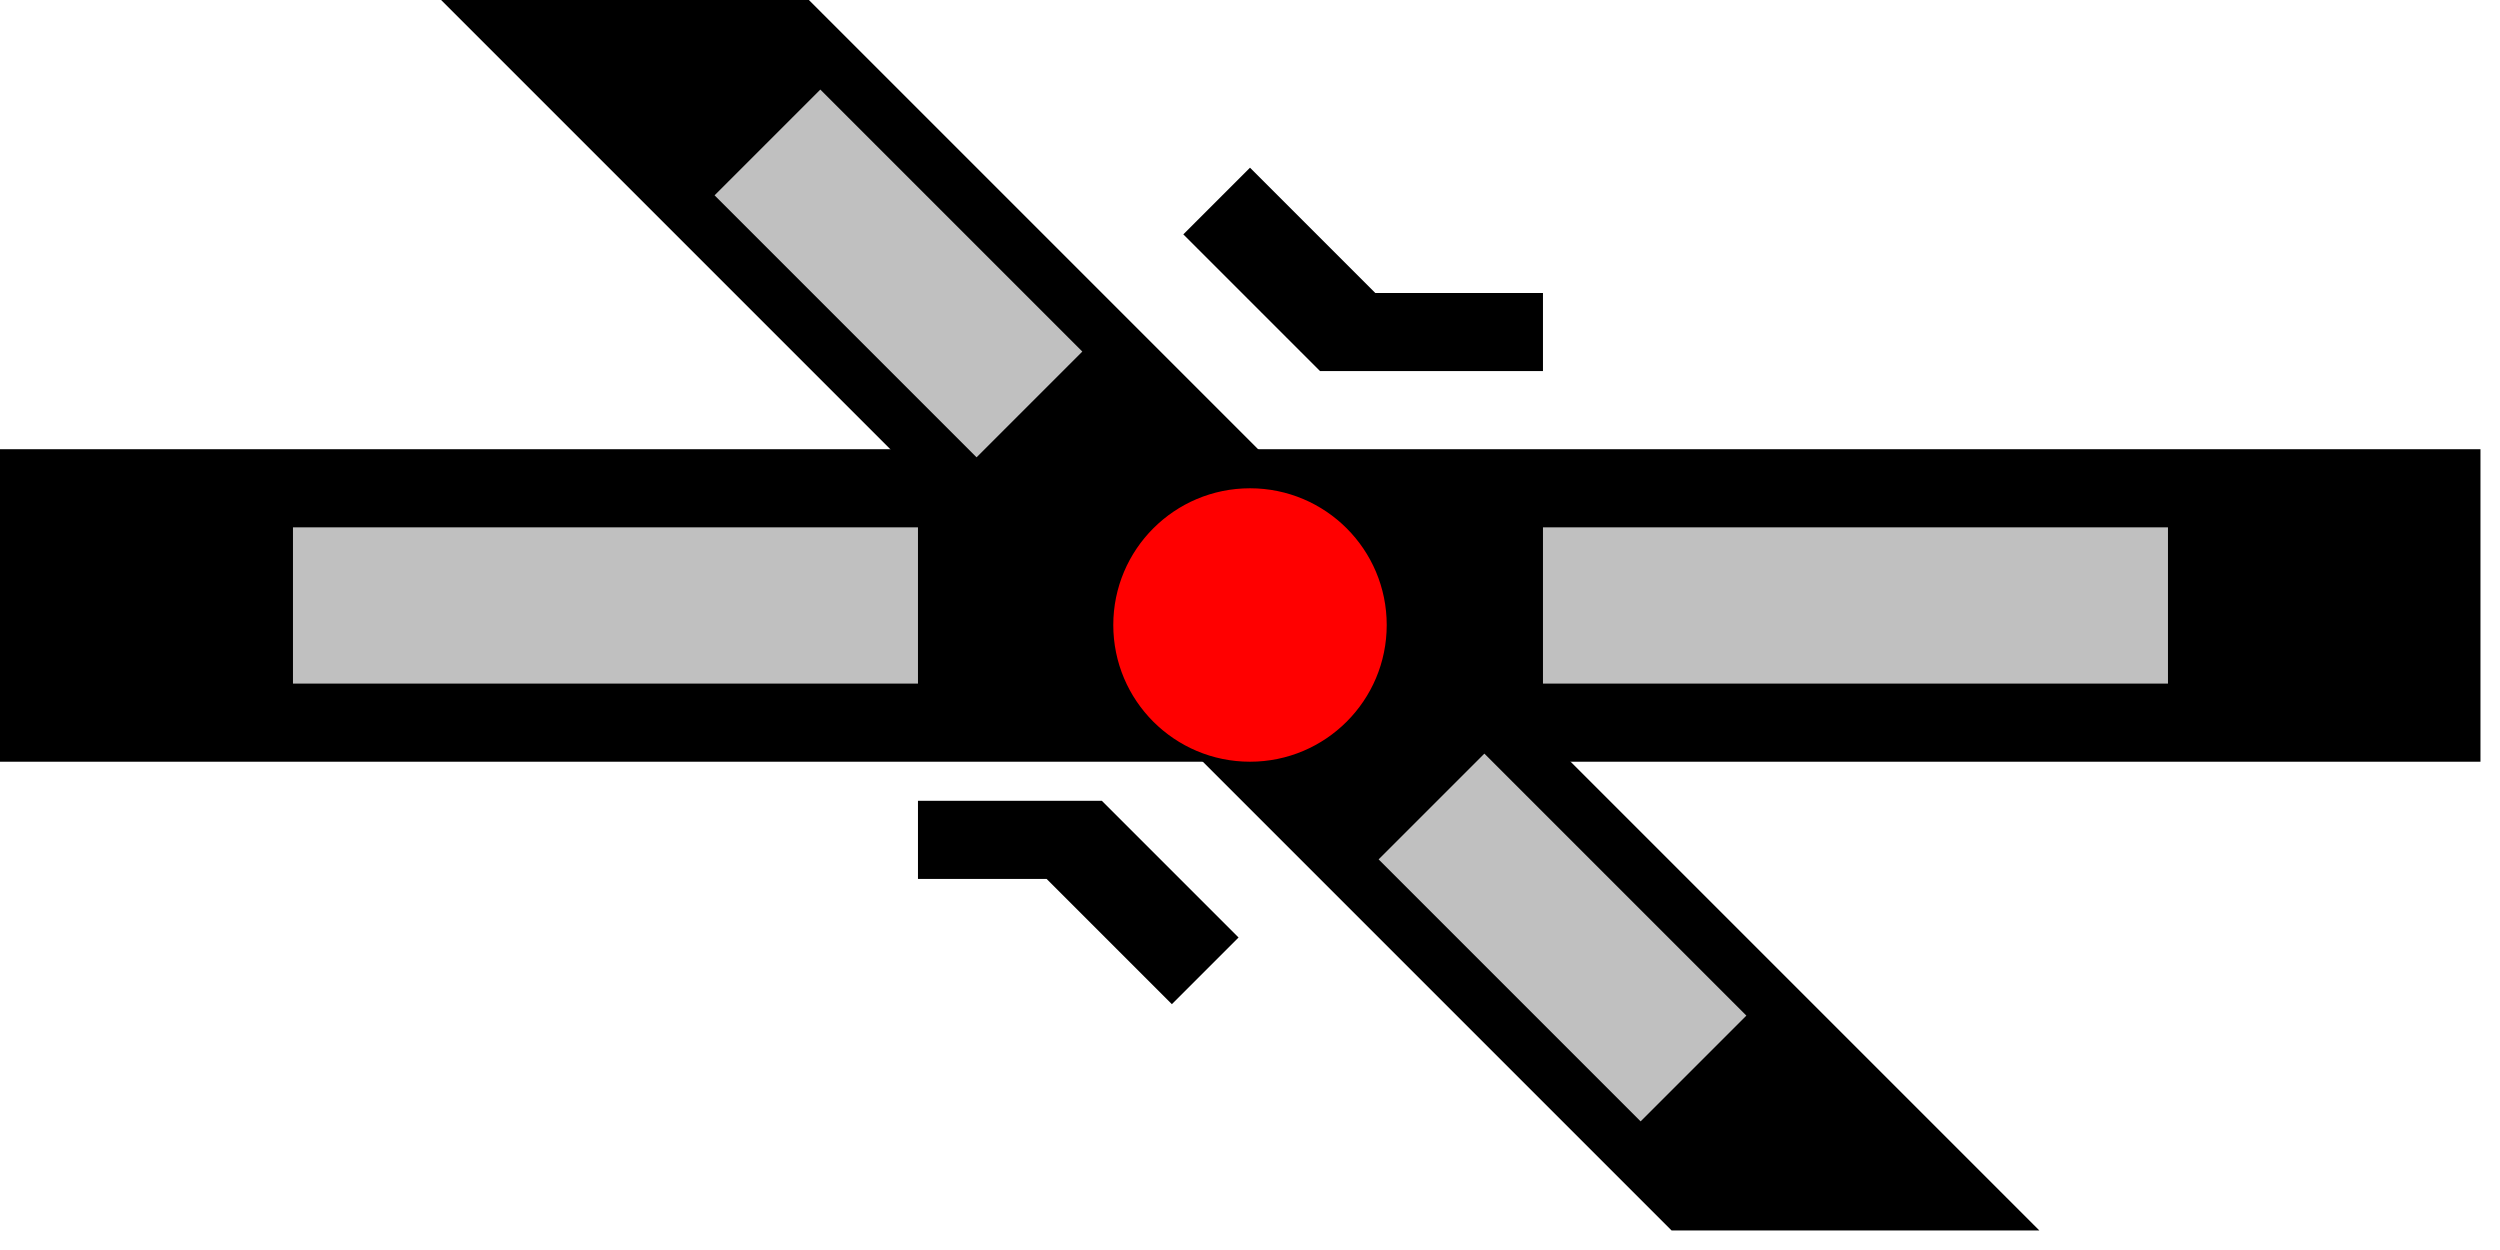
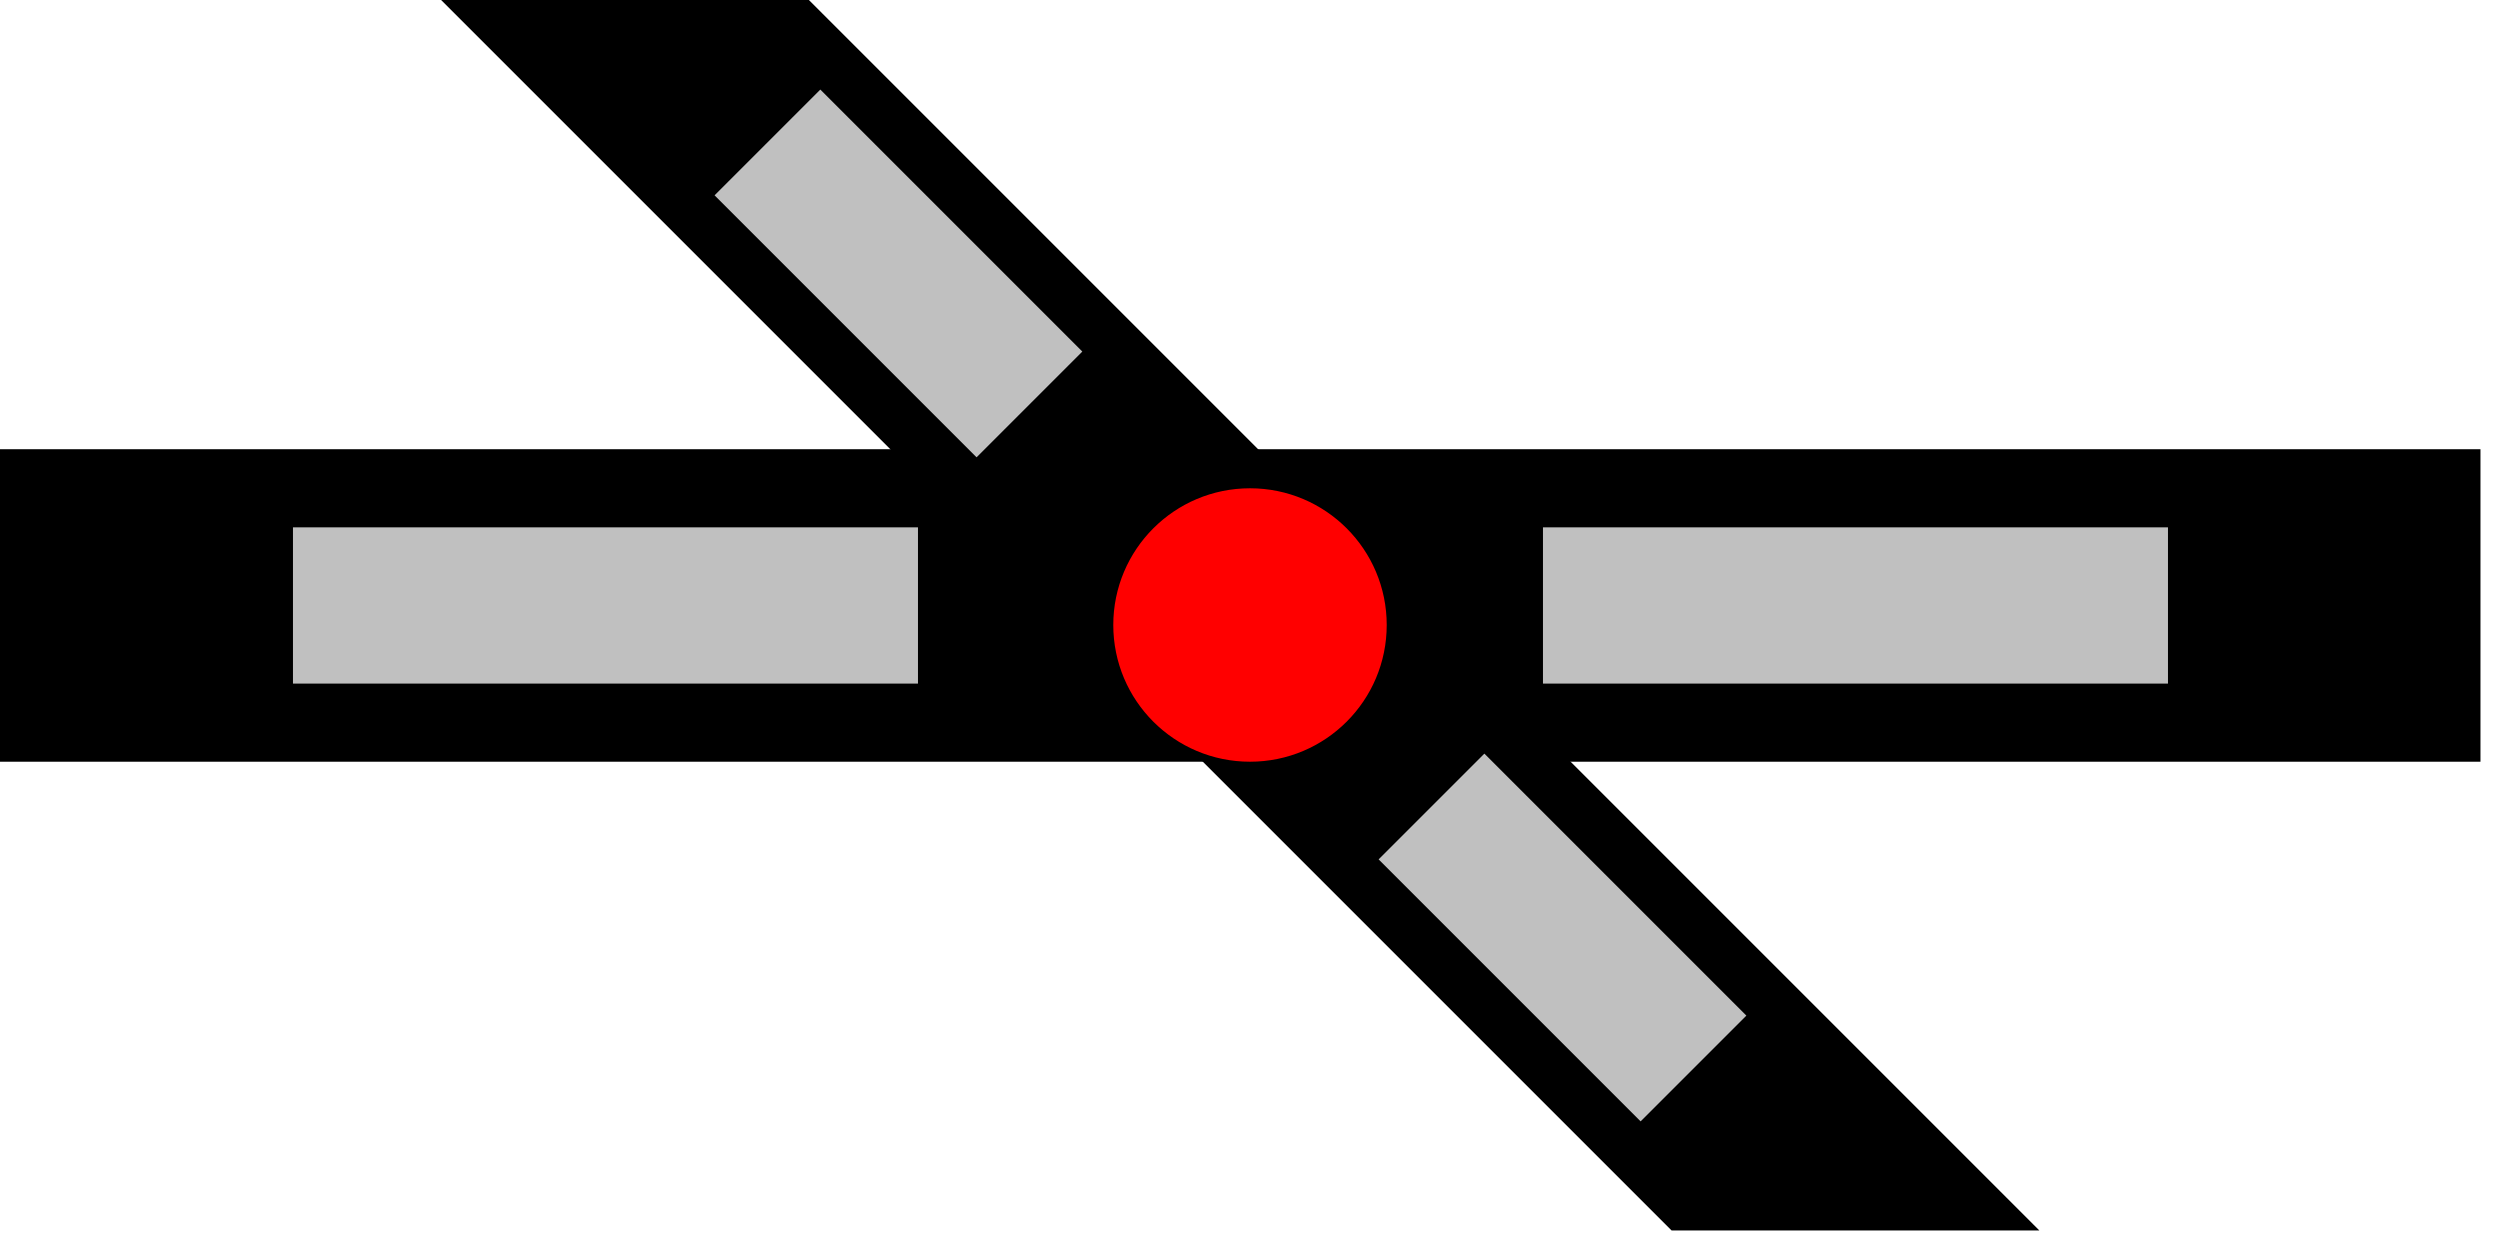
<svg width="64" height="32">
  <g>
    <path stroke="rgb(0,0,0)" fill="rgb(0,0,0)" d="M 0,12 L 63,12 L  63,19 L 0,19 z " />
    <path stroke="rgb(192,192,192)" fill="rgb(192,192,192)" d="M 8,14 L 23,14 L 23,17 L 8,17 z " />
    <path stroke="rgb(192,192,192)" fill="rgb(192,192,192)" d="M 40,14 L 55,14 L 55,17 L 40,17 z " />
    <path stroke="rgb(0,0,0)" fill="rgb(0,0,0)" d="M 12,0 L 43,31 L 51,31 L 20,0 z " />
    <path stroke="rgb(192,192,192)" fill="rgb(192,192,192)" d="M 21,3 L 27,9 L 25,11 L 19,5 z " />
    <path stroke="rgb(192,192,192)" fill="rgb(192,192,192)" d="M 38,20 L 44,26 L 42,28 L 36,22 z " />
-     <path stroke="rgb(0,0,0)" fill="rgb(0,0,0)" d="M 31,6 L 32,5 L 35,8 L 39,8 L 39,9 L 34,9 L 31,6 z " />
-     <path stroke="rgb(0,0,0)" fill="rgb(0,0,0)" d="M 24,21 L 28,21 L 31,24 L 30,25 L 27,22 L 24,22  z " />
    <circle cx="32" cy="16" r="3" fill="red" stroke="red" />
  </g>
</svg>
